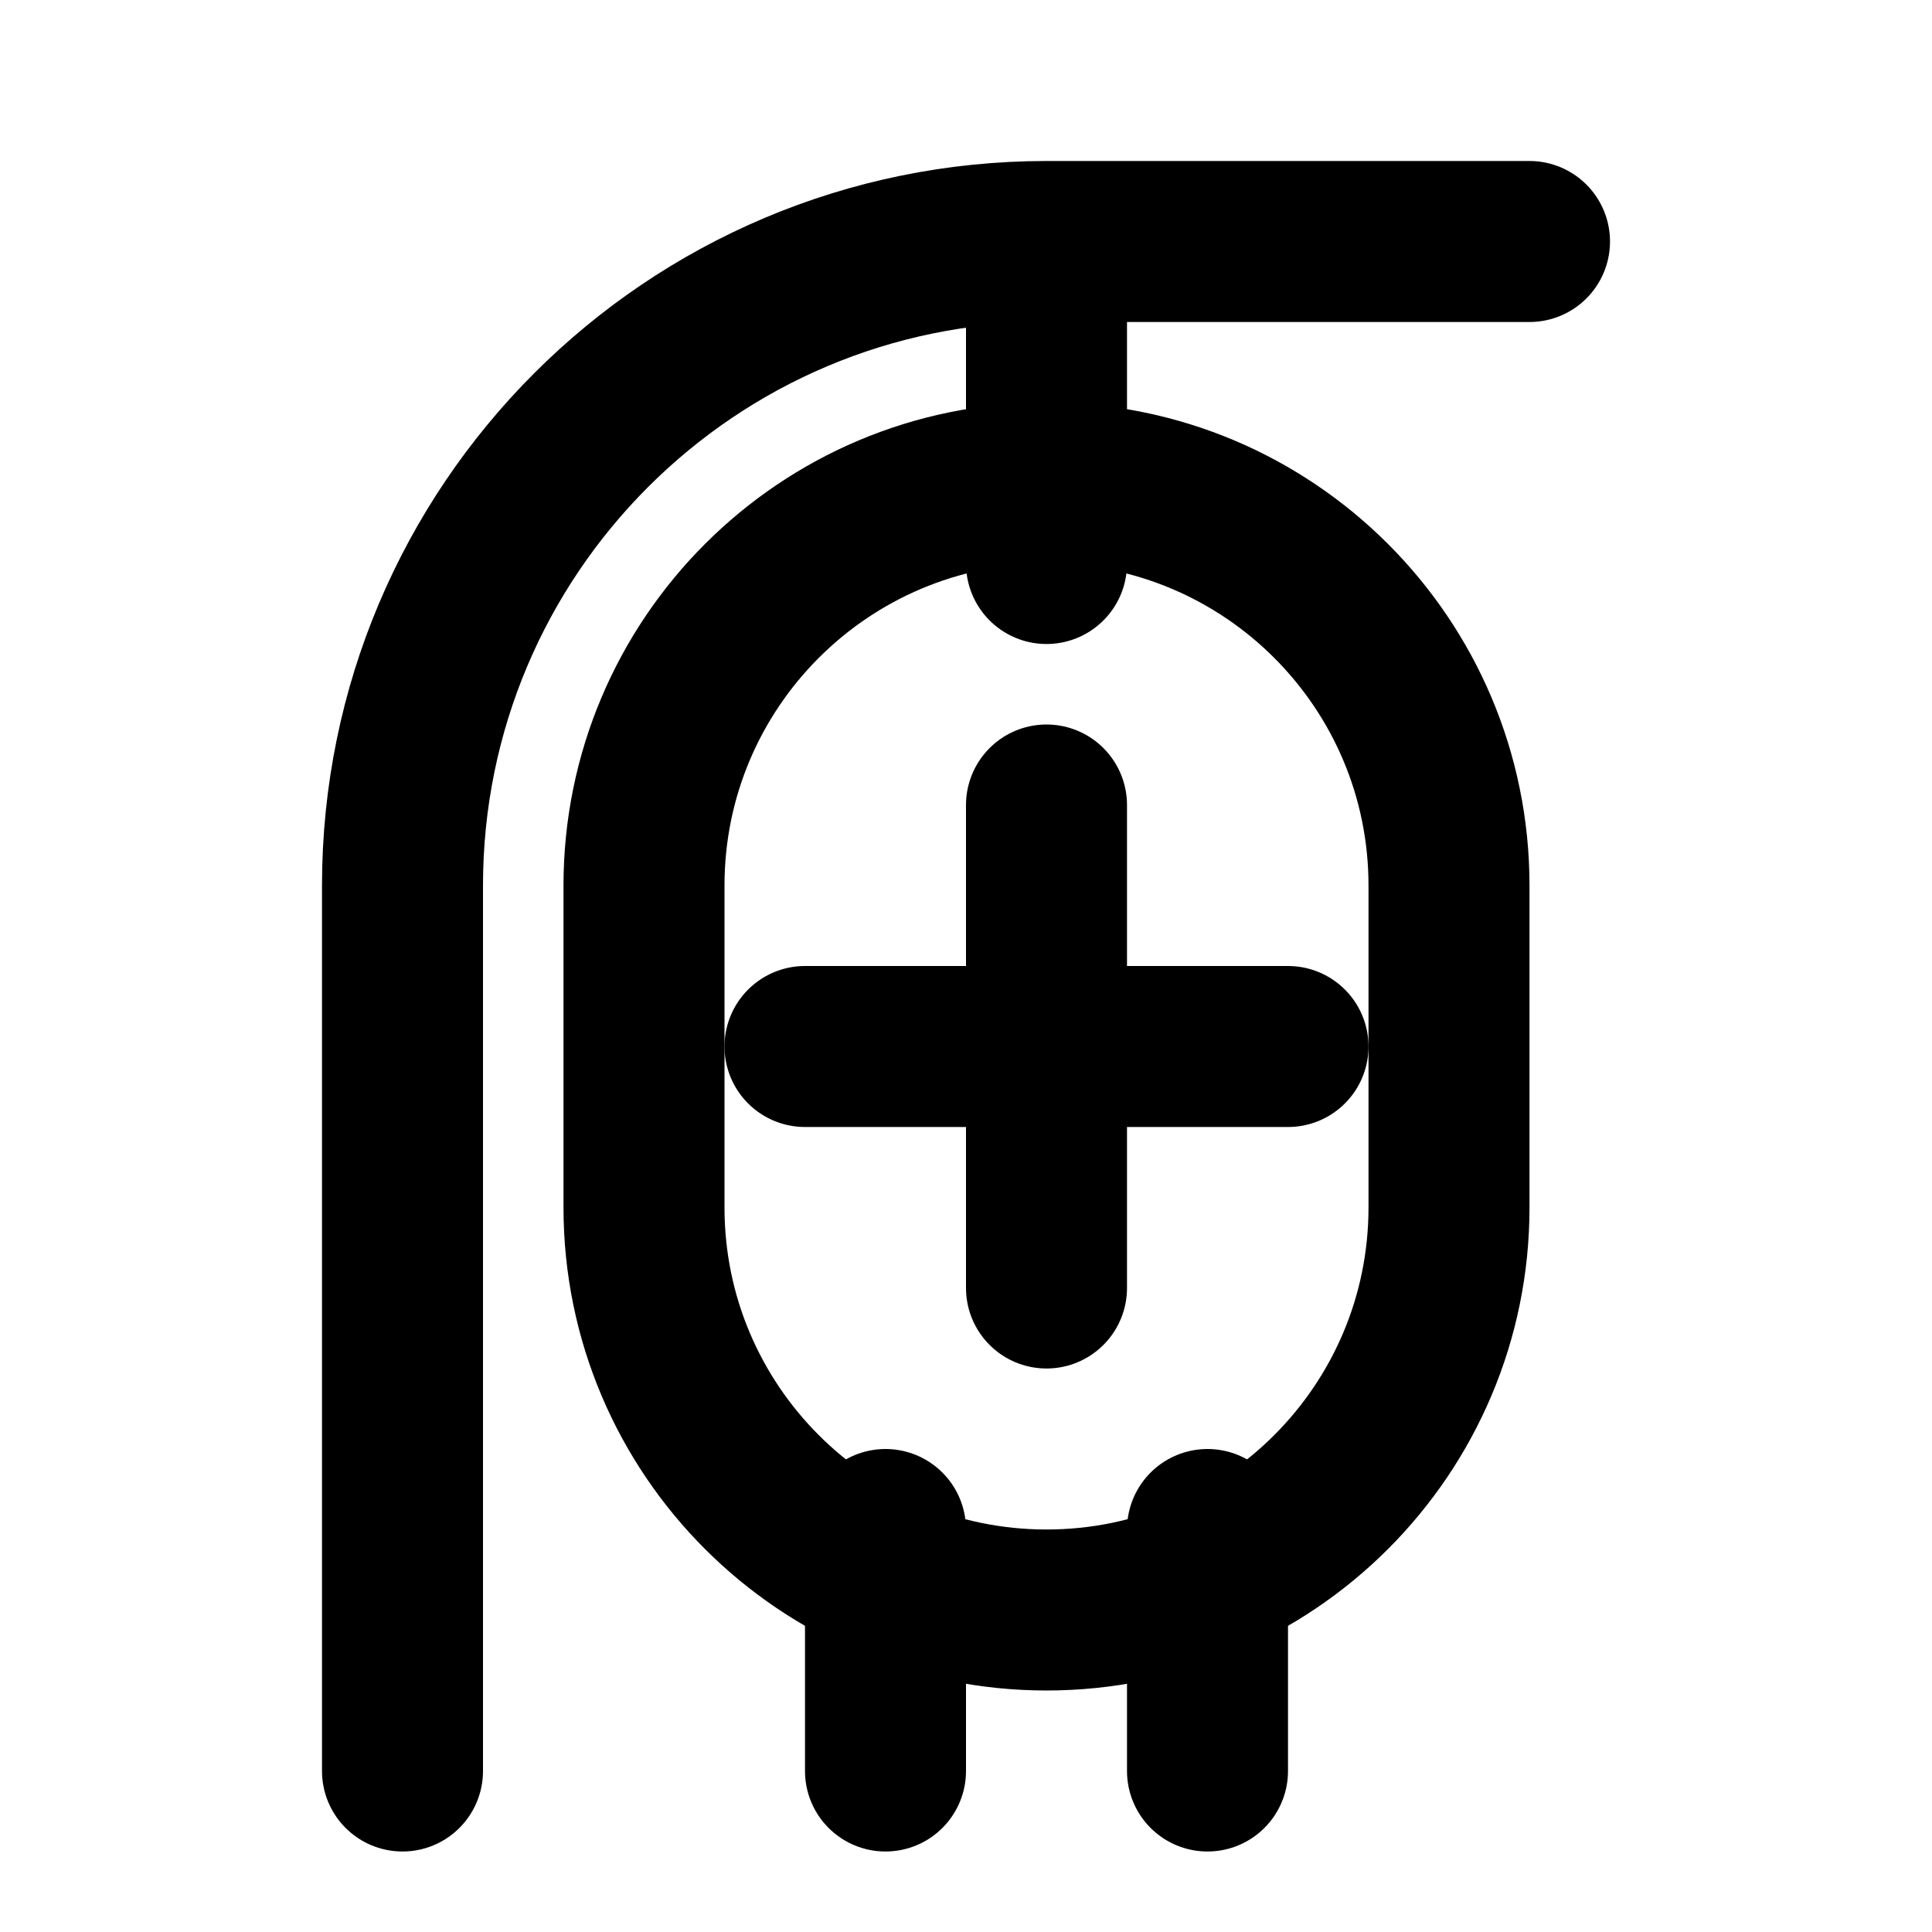
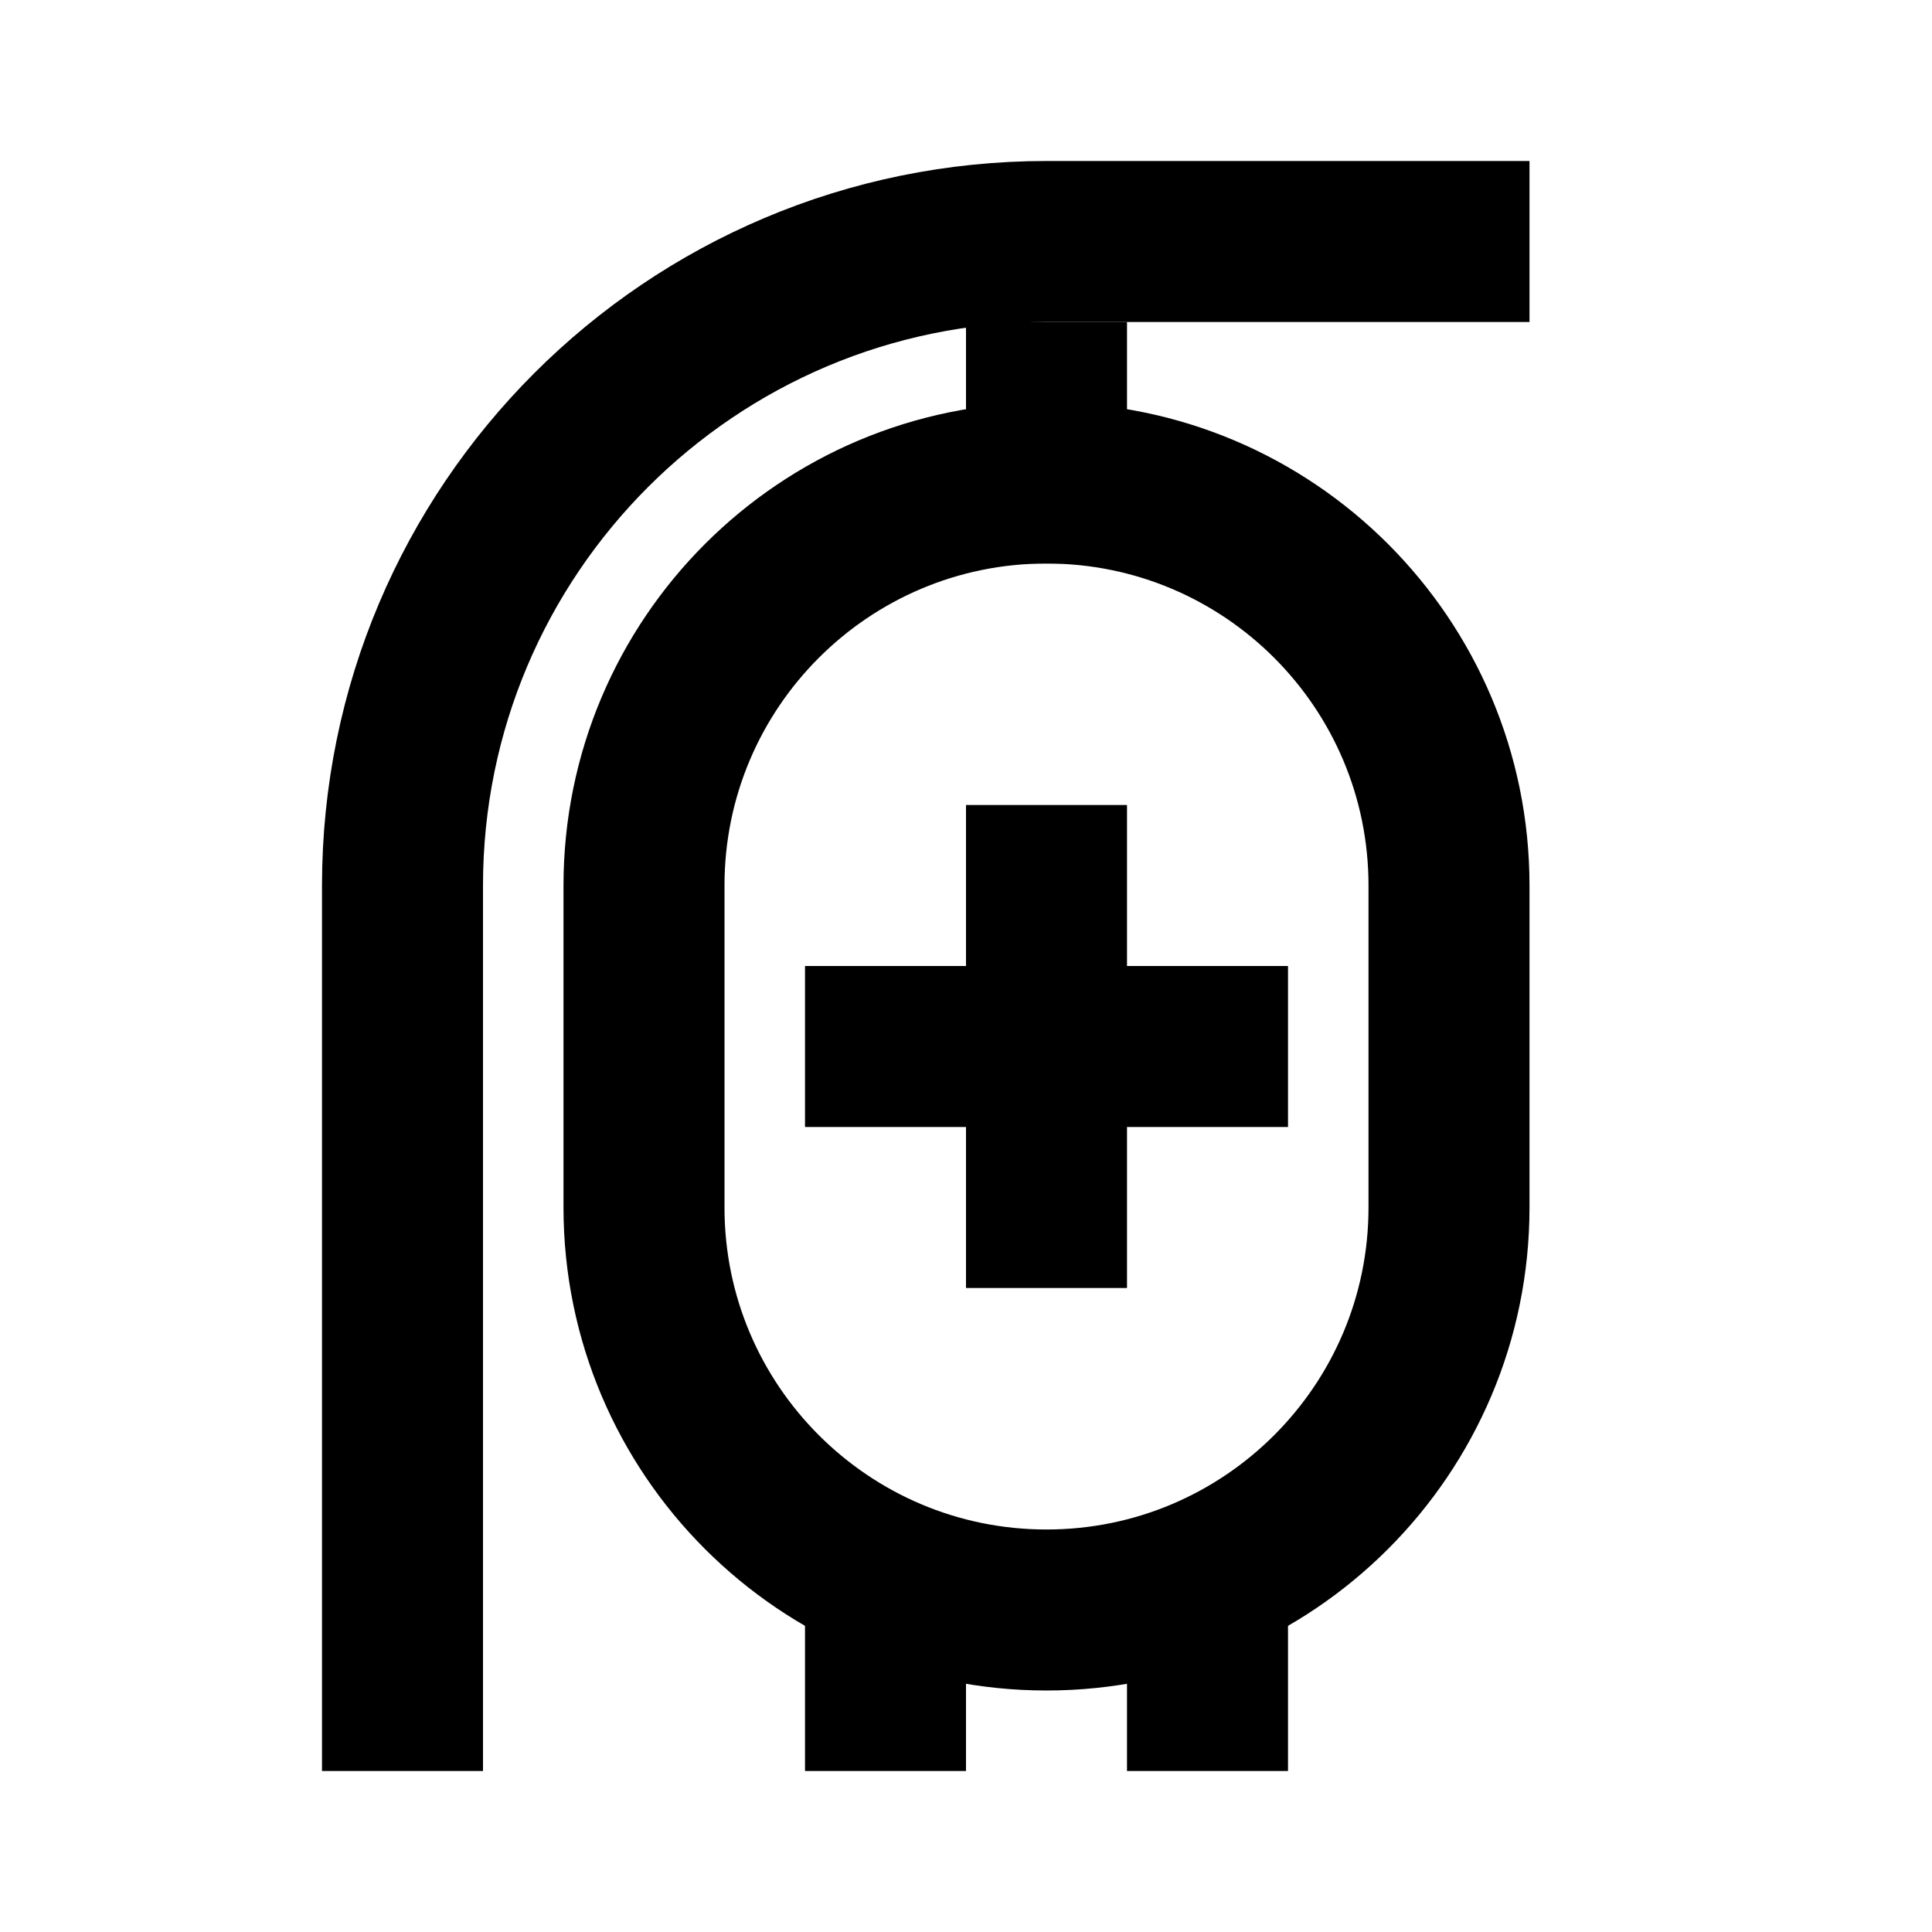
- <svg xmlns="http://www.w3.org/2000/svg" width="24" height="24" viewBox="0 0 24 24" fill="none" stroke="currentColor" stroke-width="2" stroke-linecap="round" stroke-linejoin="round">
+ <svg xmlns="http://www.w3.org/2000/svg" width="24" height="24" viewBox="0 0 24 24" fill="none" stroke="currentColor" stroke-width="2">
  <path d="M19 3H13C8.582 3 5 6.582 5 11V22" />
  <path d="M18 15V11C18 8.239 15.761 6 13 6C10.239 6 8 8.239 8 11V15C8 17.761 10.239 20 13 20C15.761 20 18 17.761 18 15Z" />
  <path d="M13 7V4" />
  <path d="M11 19L11 22" />
  <path d="M15 19L15 22" />
  <path d="M13 10V16" />
  <path d="M16 13L10 13" />
</svg>
